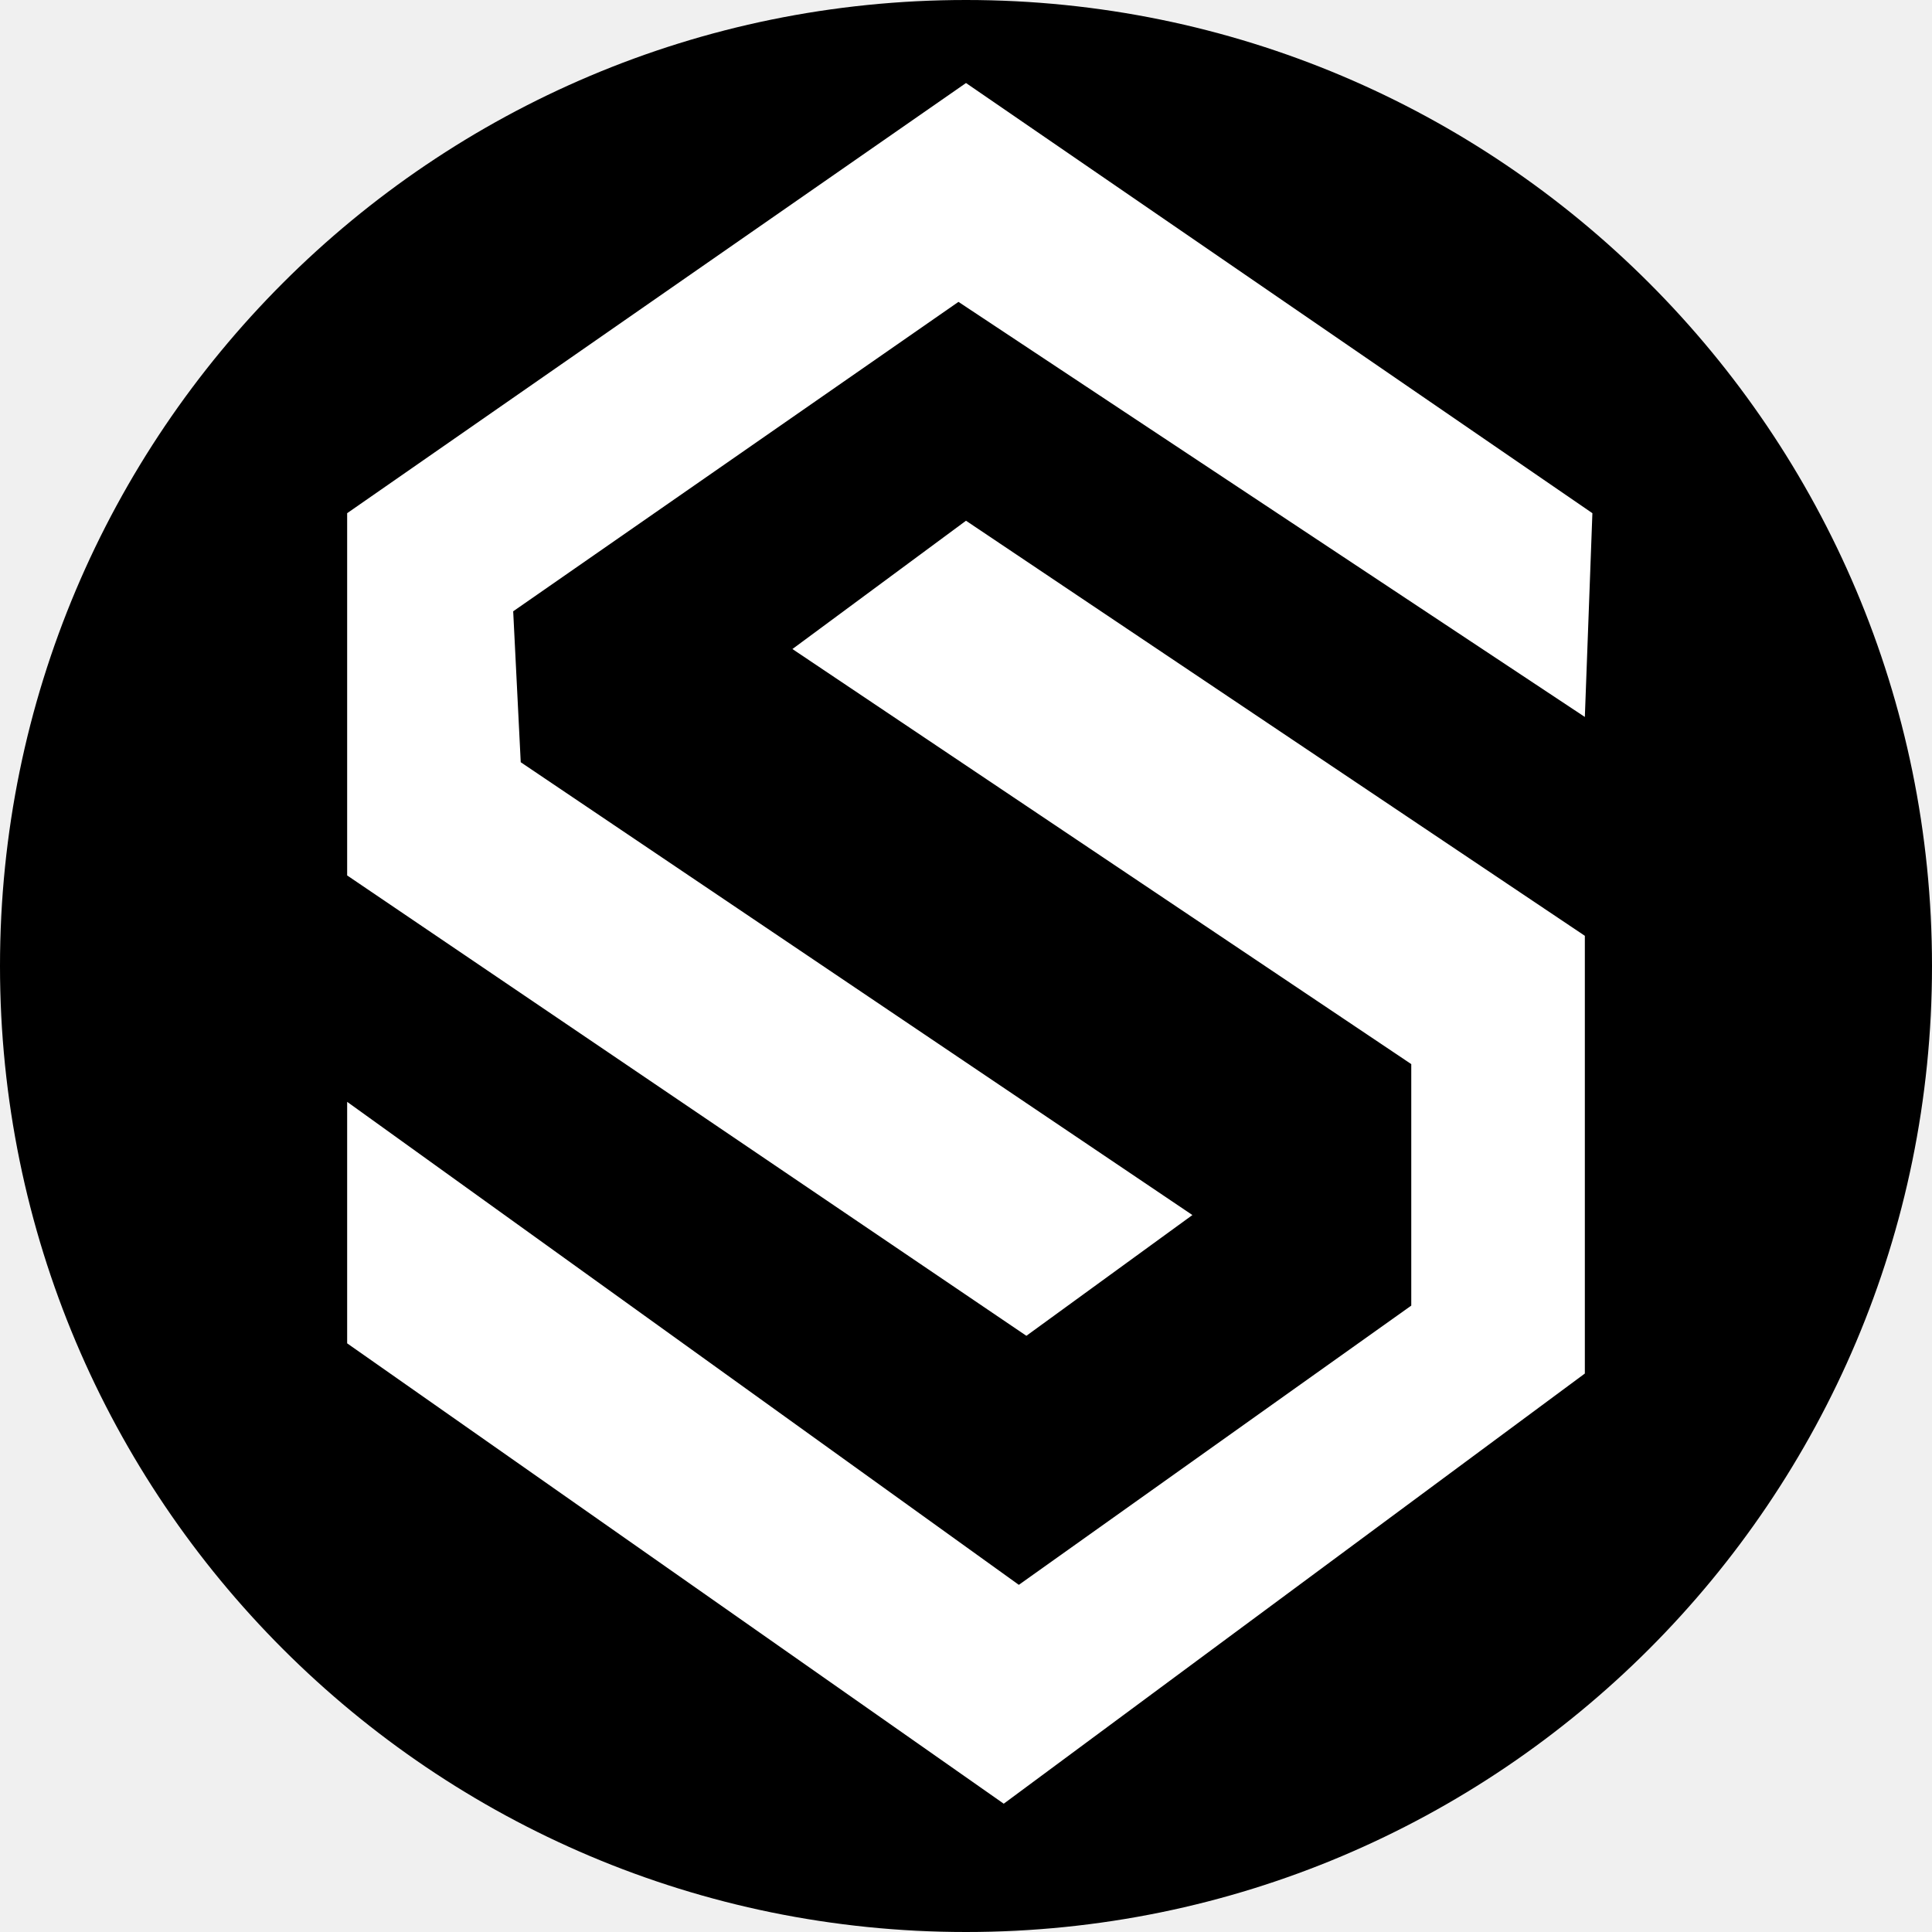
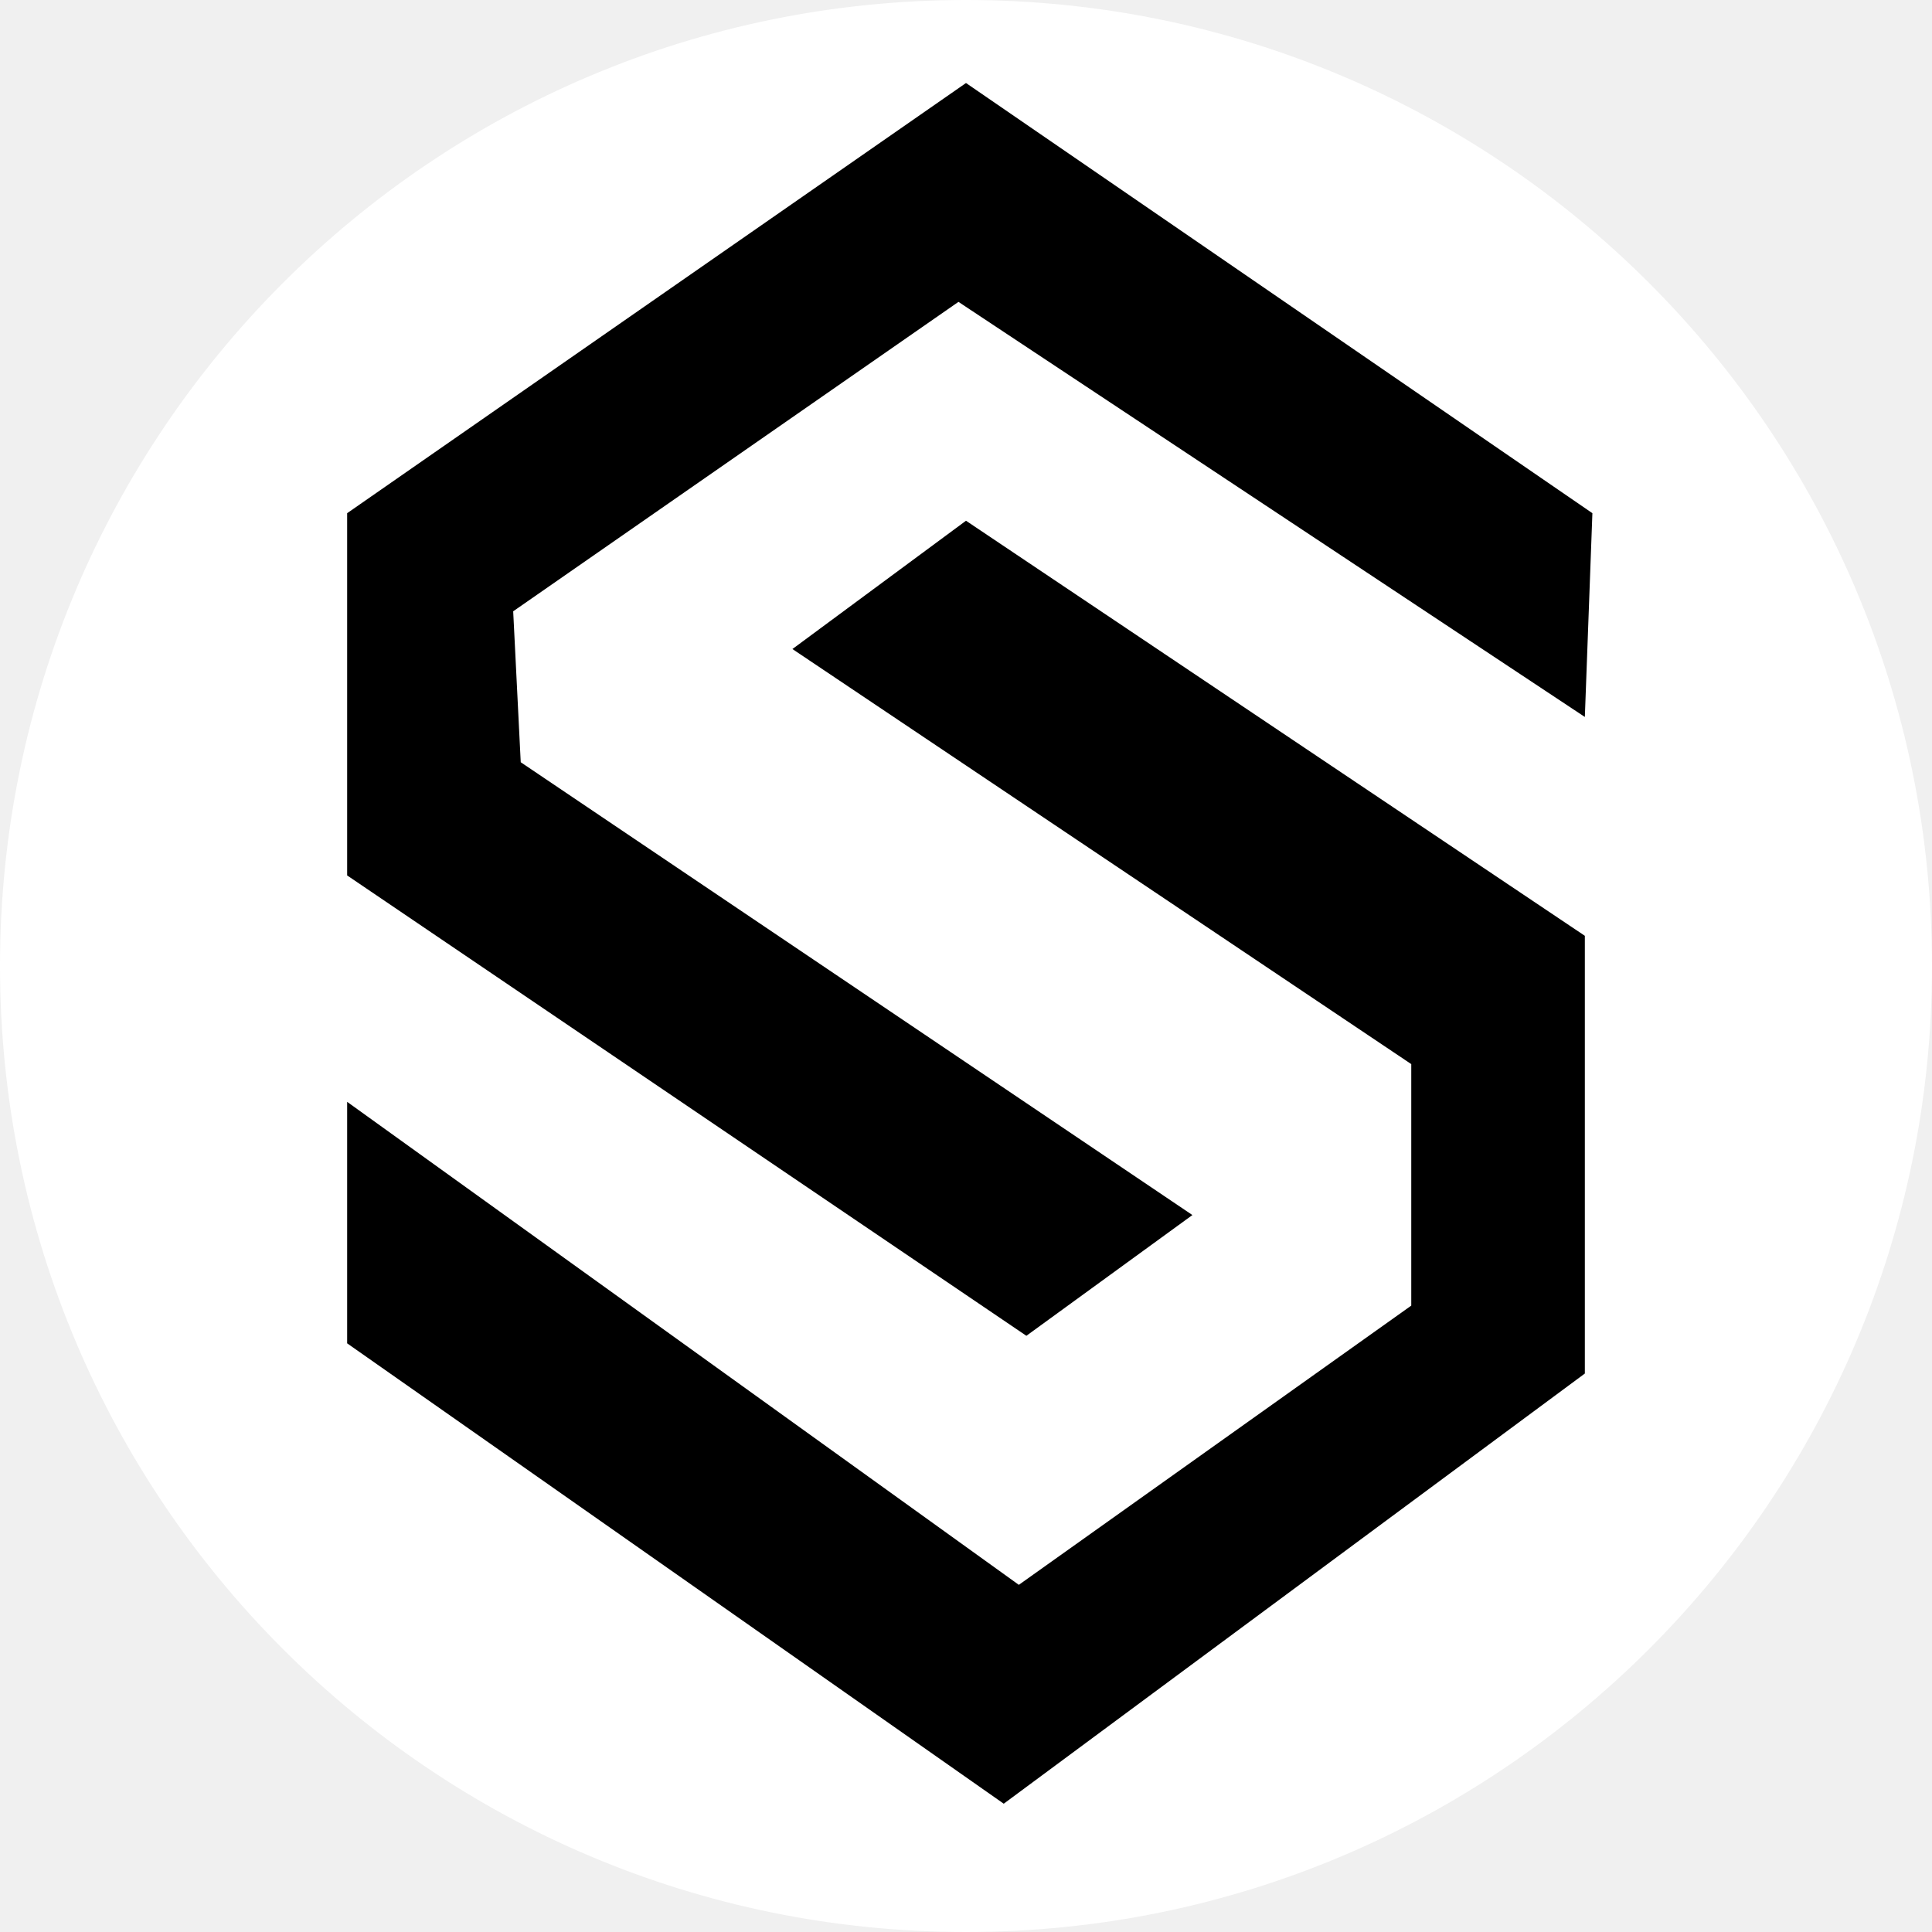
<svg xmlns="http://www.w3.org/2000/svg" viewBox="0 0 256 256">
-   <circle cx="128" cy="128" r="128" fill="#000000" />
-   <path fill="#ffffff" d="M128,69 L105,86 L187,141 L187,173 L135,210 L46,146 L46,178 L133,239 L210,182 L210,124 Z" />
-   <path fill="#ffffff" d="M128,11 L46,68 L46,116 L136,177 L158,161 L69,101 L68,81 L127,40 L210,95 L211,68 Z" />
+   <circle cx="128" cy="128" r="128" fill="#ffffff" />
+   <path fill="#000000" d="M128,69 L105,86 L187,141 L187,173 L135,210 L46,146 L46,178 L133,239 L210,182 L210,124 Z" />
+   <path fill="#000000" d="M128,11 L46,68 L46,116 L136,177 L158,161 L69,101 L68,81 L127,40 L210,95 L211,68 Z" />
</svg>
